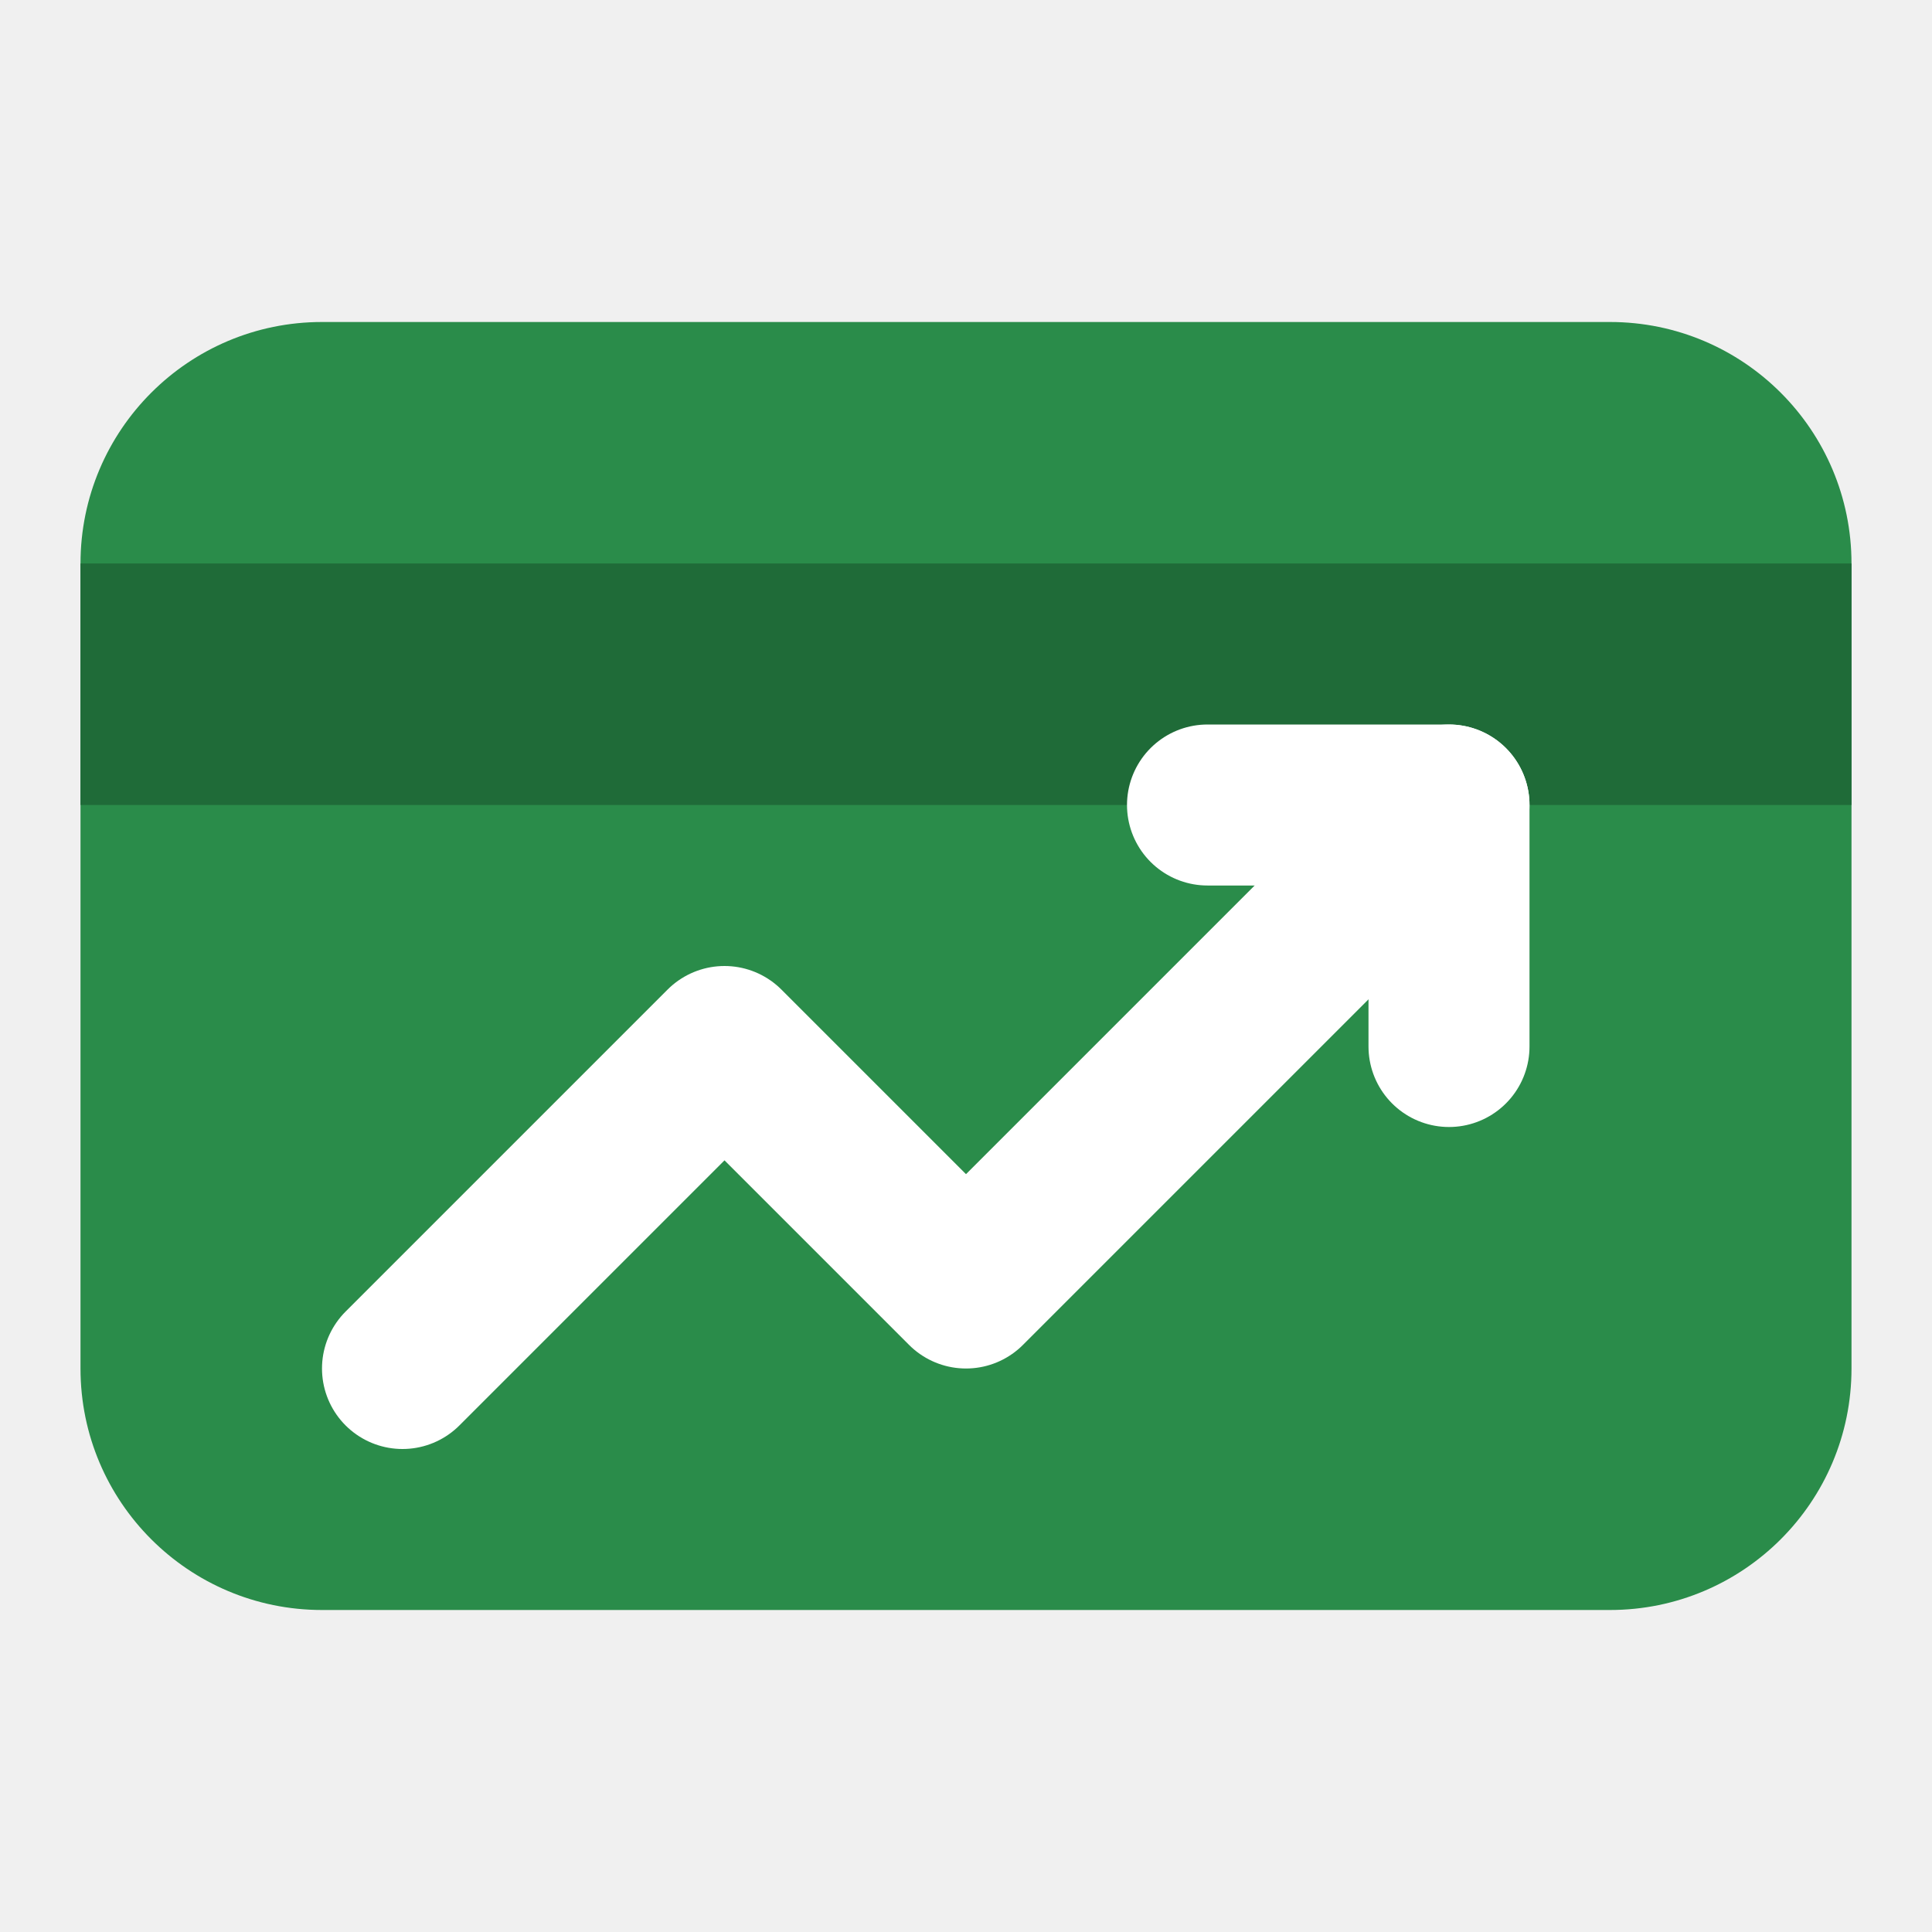
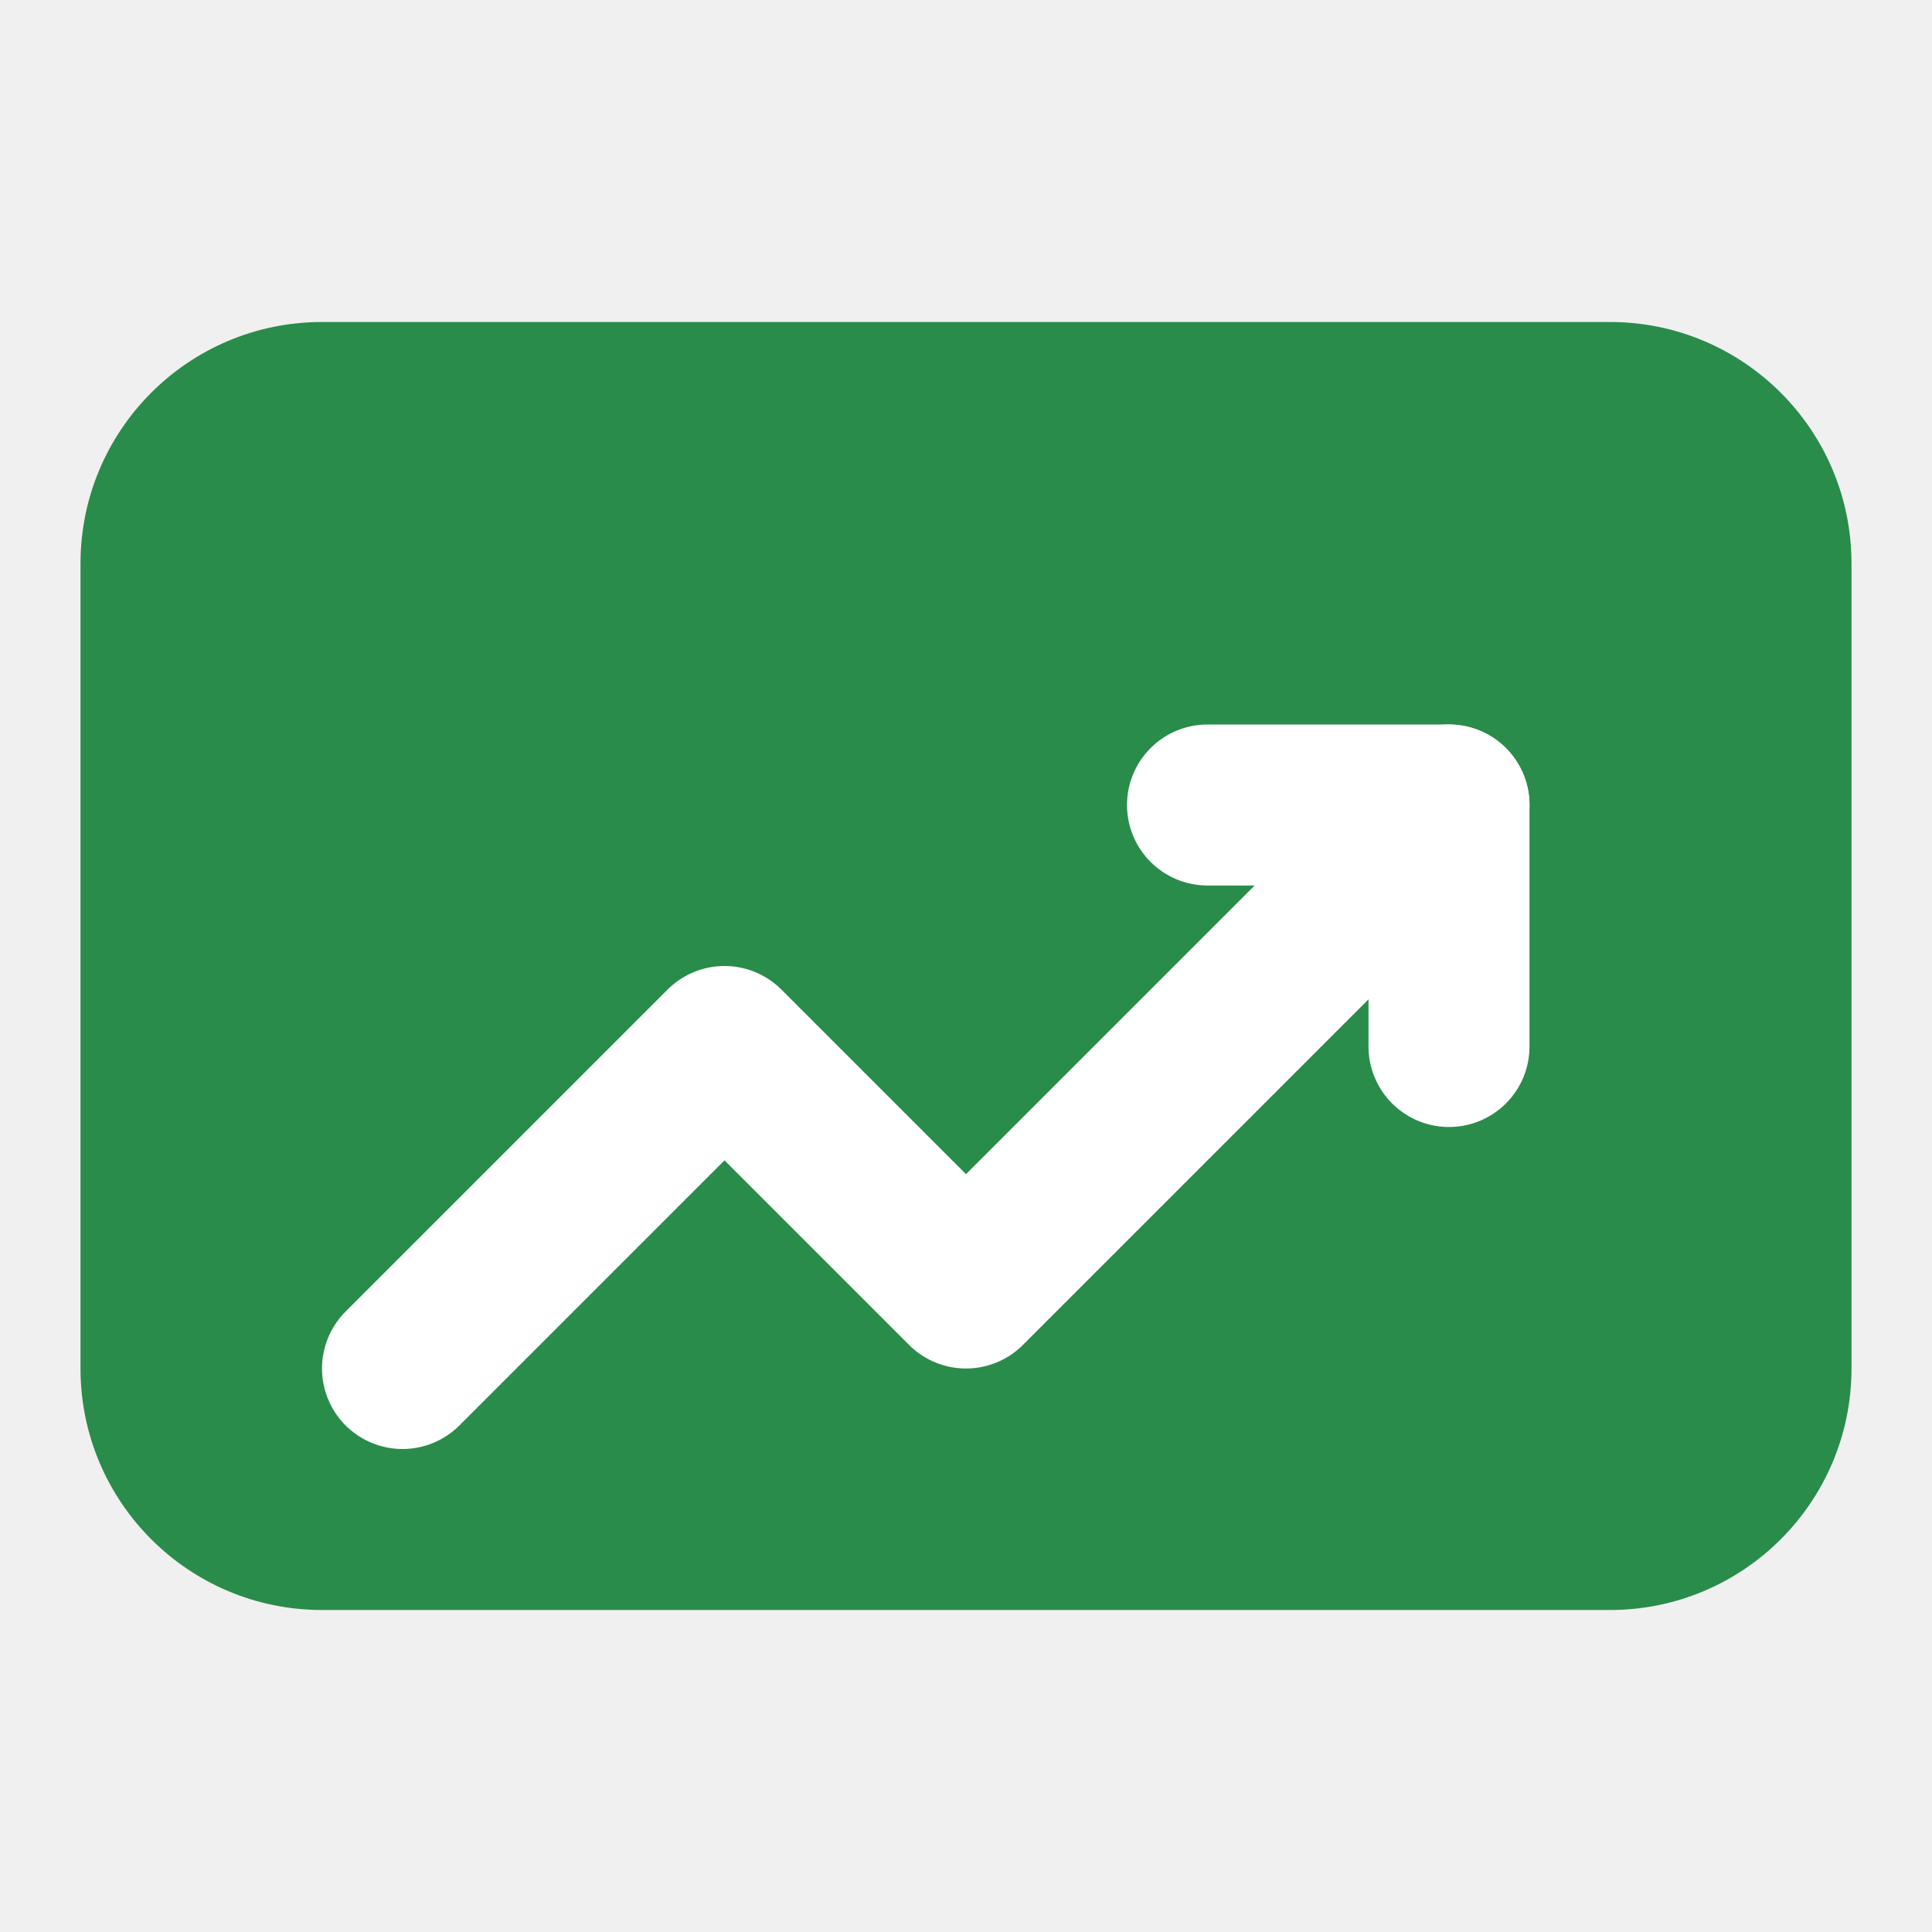
- <svg xmlns="http://www.w3.org/2000/svg" viewBox="0 0 24 24">
-   <rect x="1" y="4" width="22" height="16" rx="3" fill="#2a8c4a" />
-   <rect x="1" y="7" width="22" height="3" fill="#1f6b38" />
-   <path d="m5 17 4-4 3 3 6-6" fill="none" stroke="#fff" stroke-width="2" stroke-linecap="round" stroke-linejoin="round" />
-   <path d="m15 10h3v3" fill="none" stroke="#fff" stroke-width="2" stroke-linecap="round" stroke-linejoin="round" />
+ <svg xmlns="http://www.w3.org/2000/svg" version="1.1" width="32" height="32" viewBox="0 0 24 24">
+   <rect class="fill-active" fill="#2a8c4a" x="1" y="4" width="22" height="16" rx="3" />
+   <path class="stroke-bright" stroke="#fff" d="m5 17 4-4 3 3 6-6" fill="none" stroke-width="2" stroke-linecap="round" stroke-linejoin="round" />
+   <path class="stroke-bright" stroke="#fff" d="m15 10h3v3" fill="none" stroke-width="2" stroke-linecap="round" stroke-linejoin="round" />
</svg>
